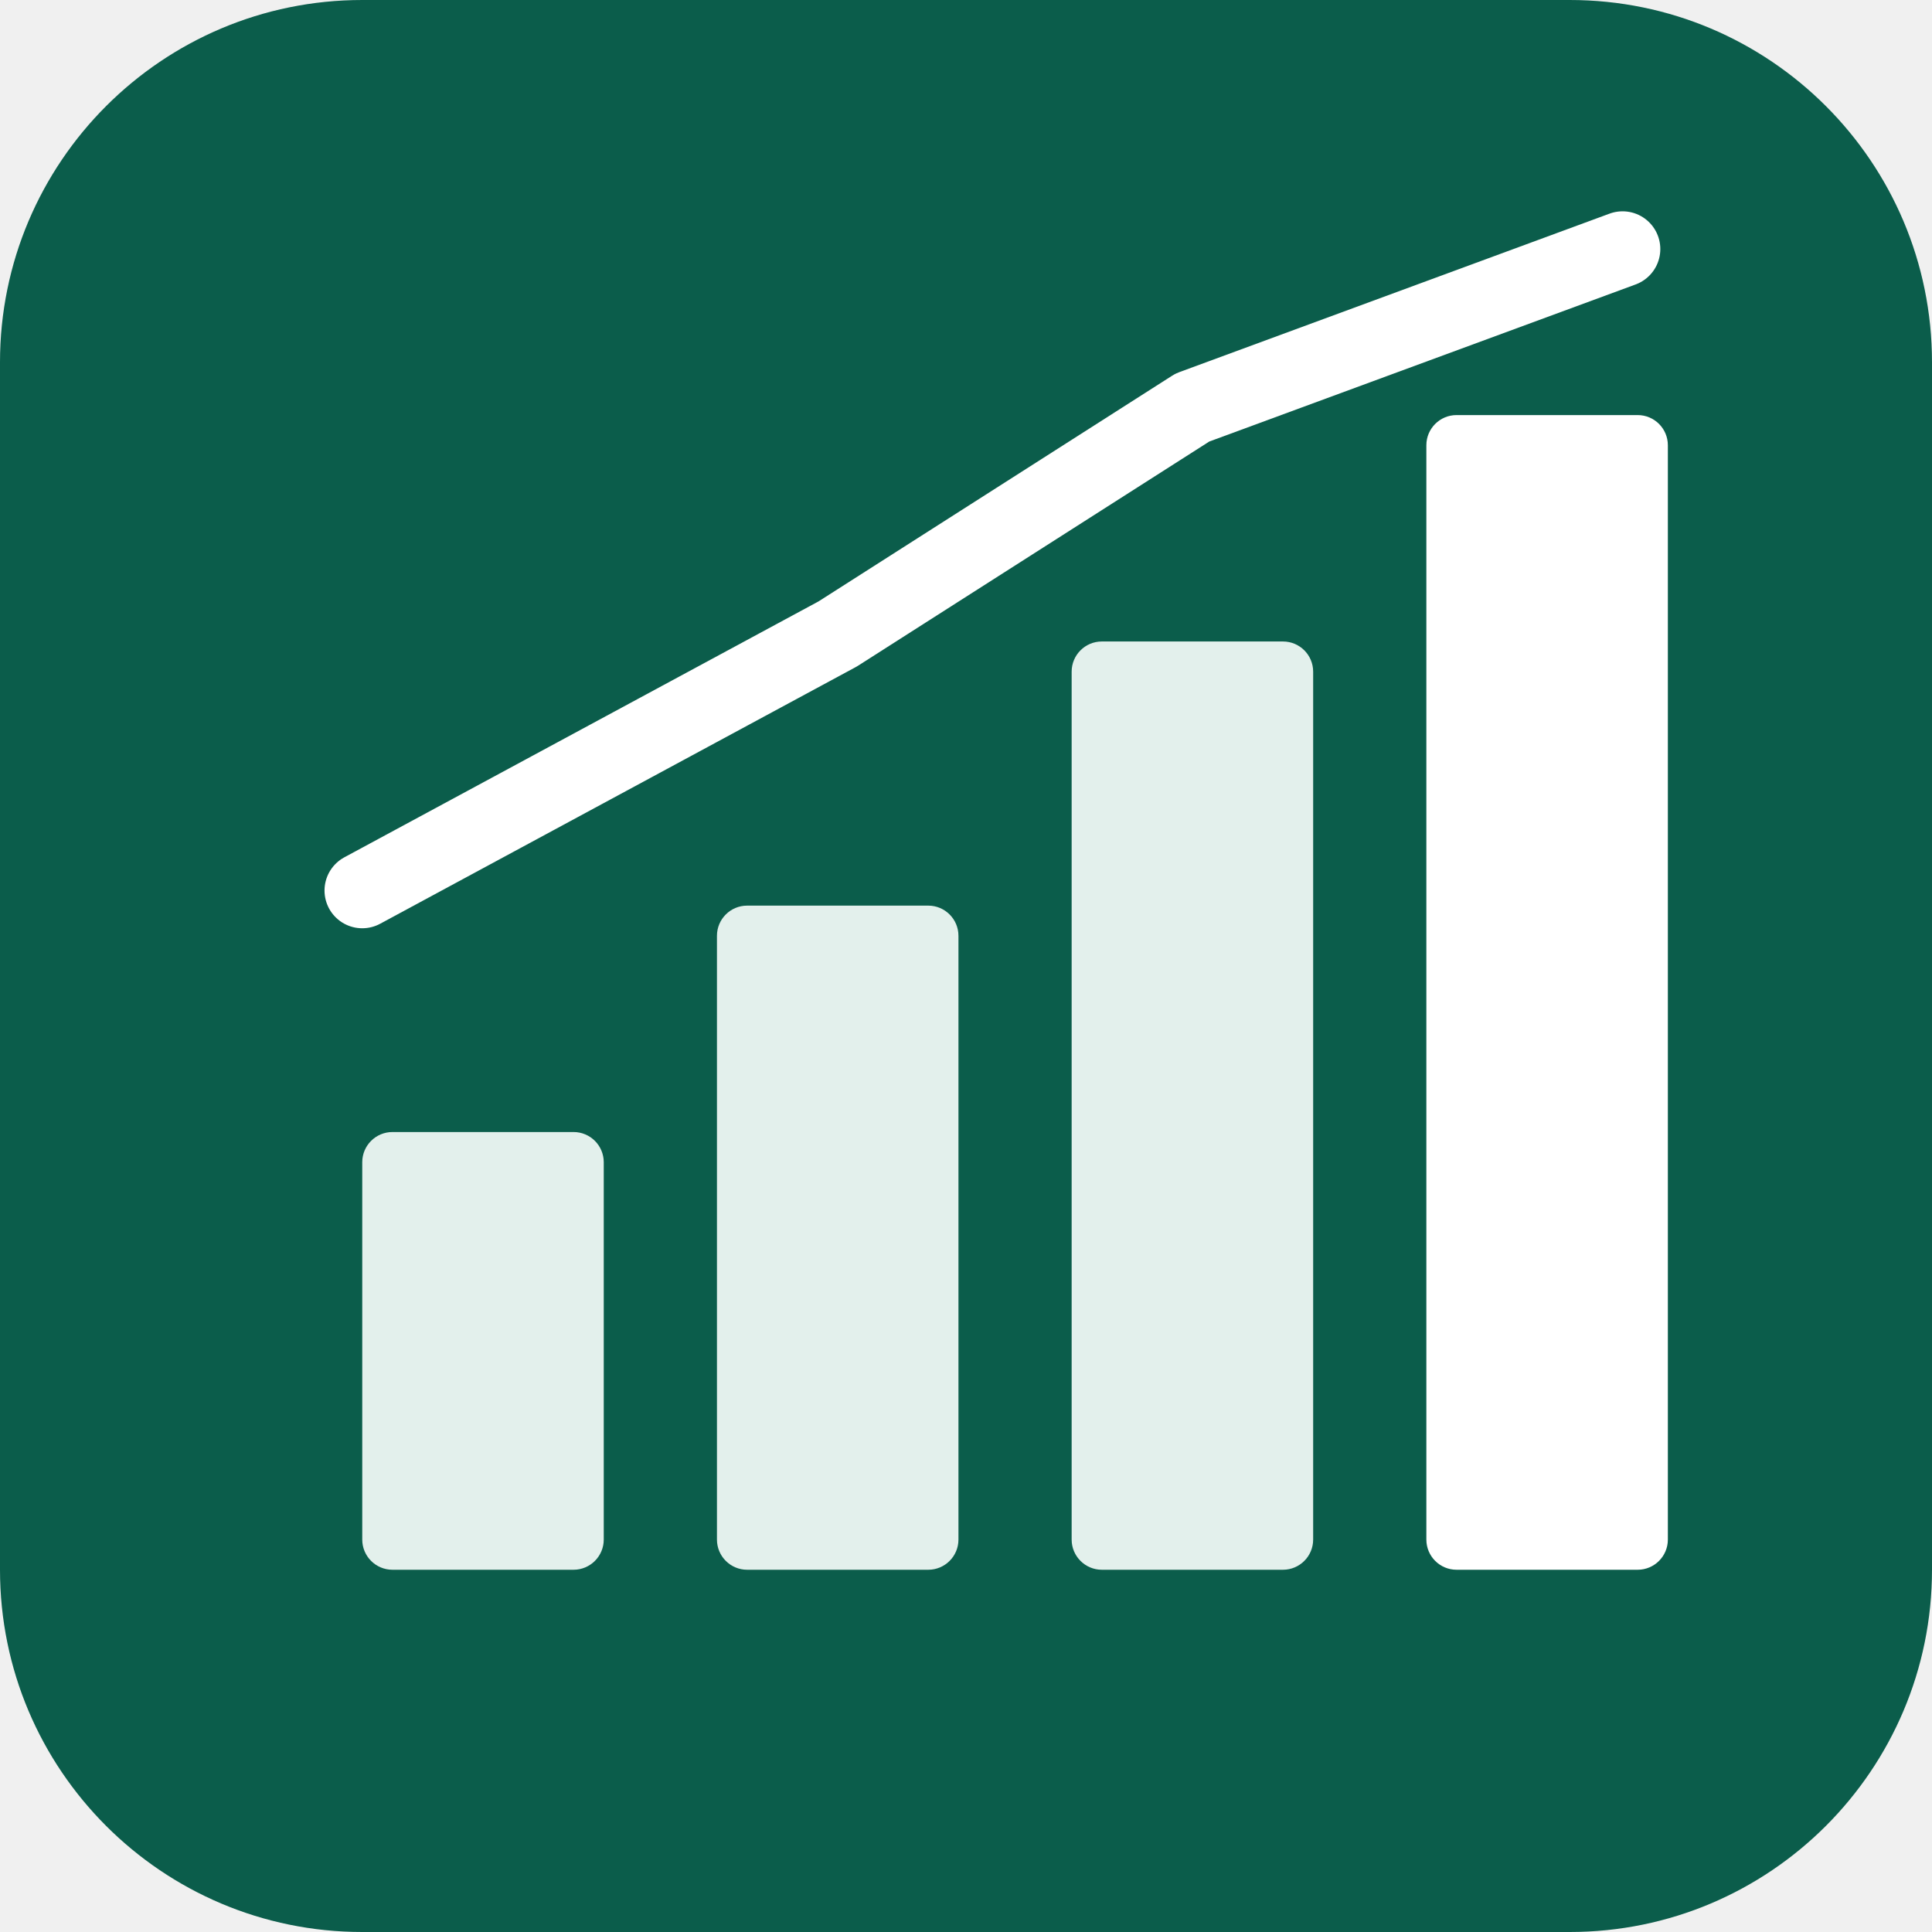
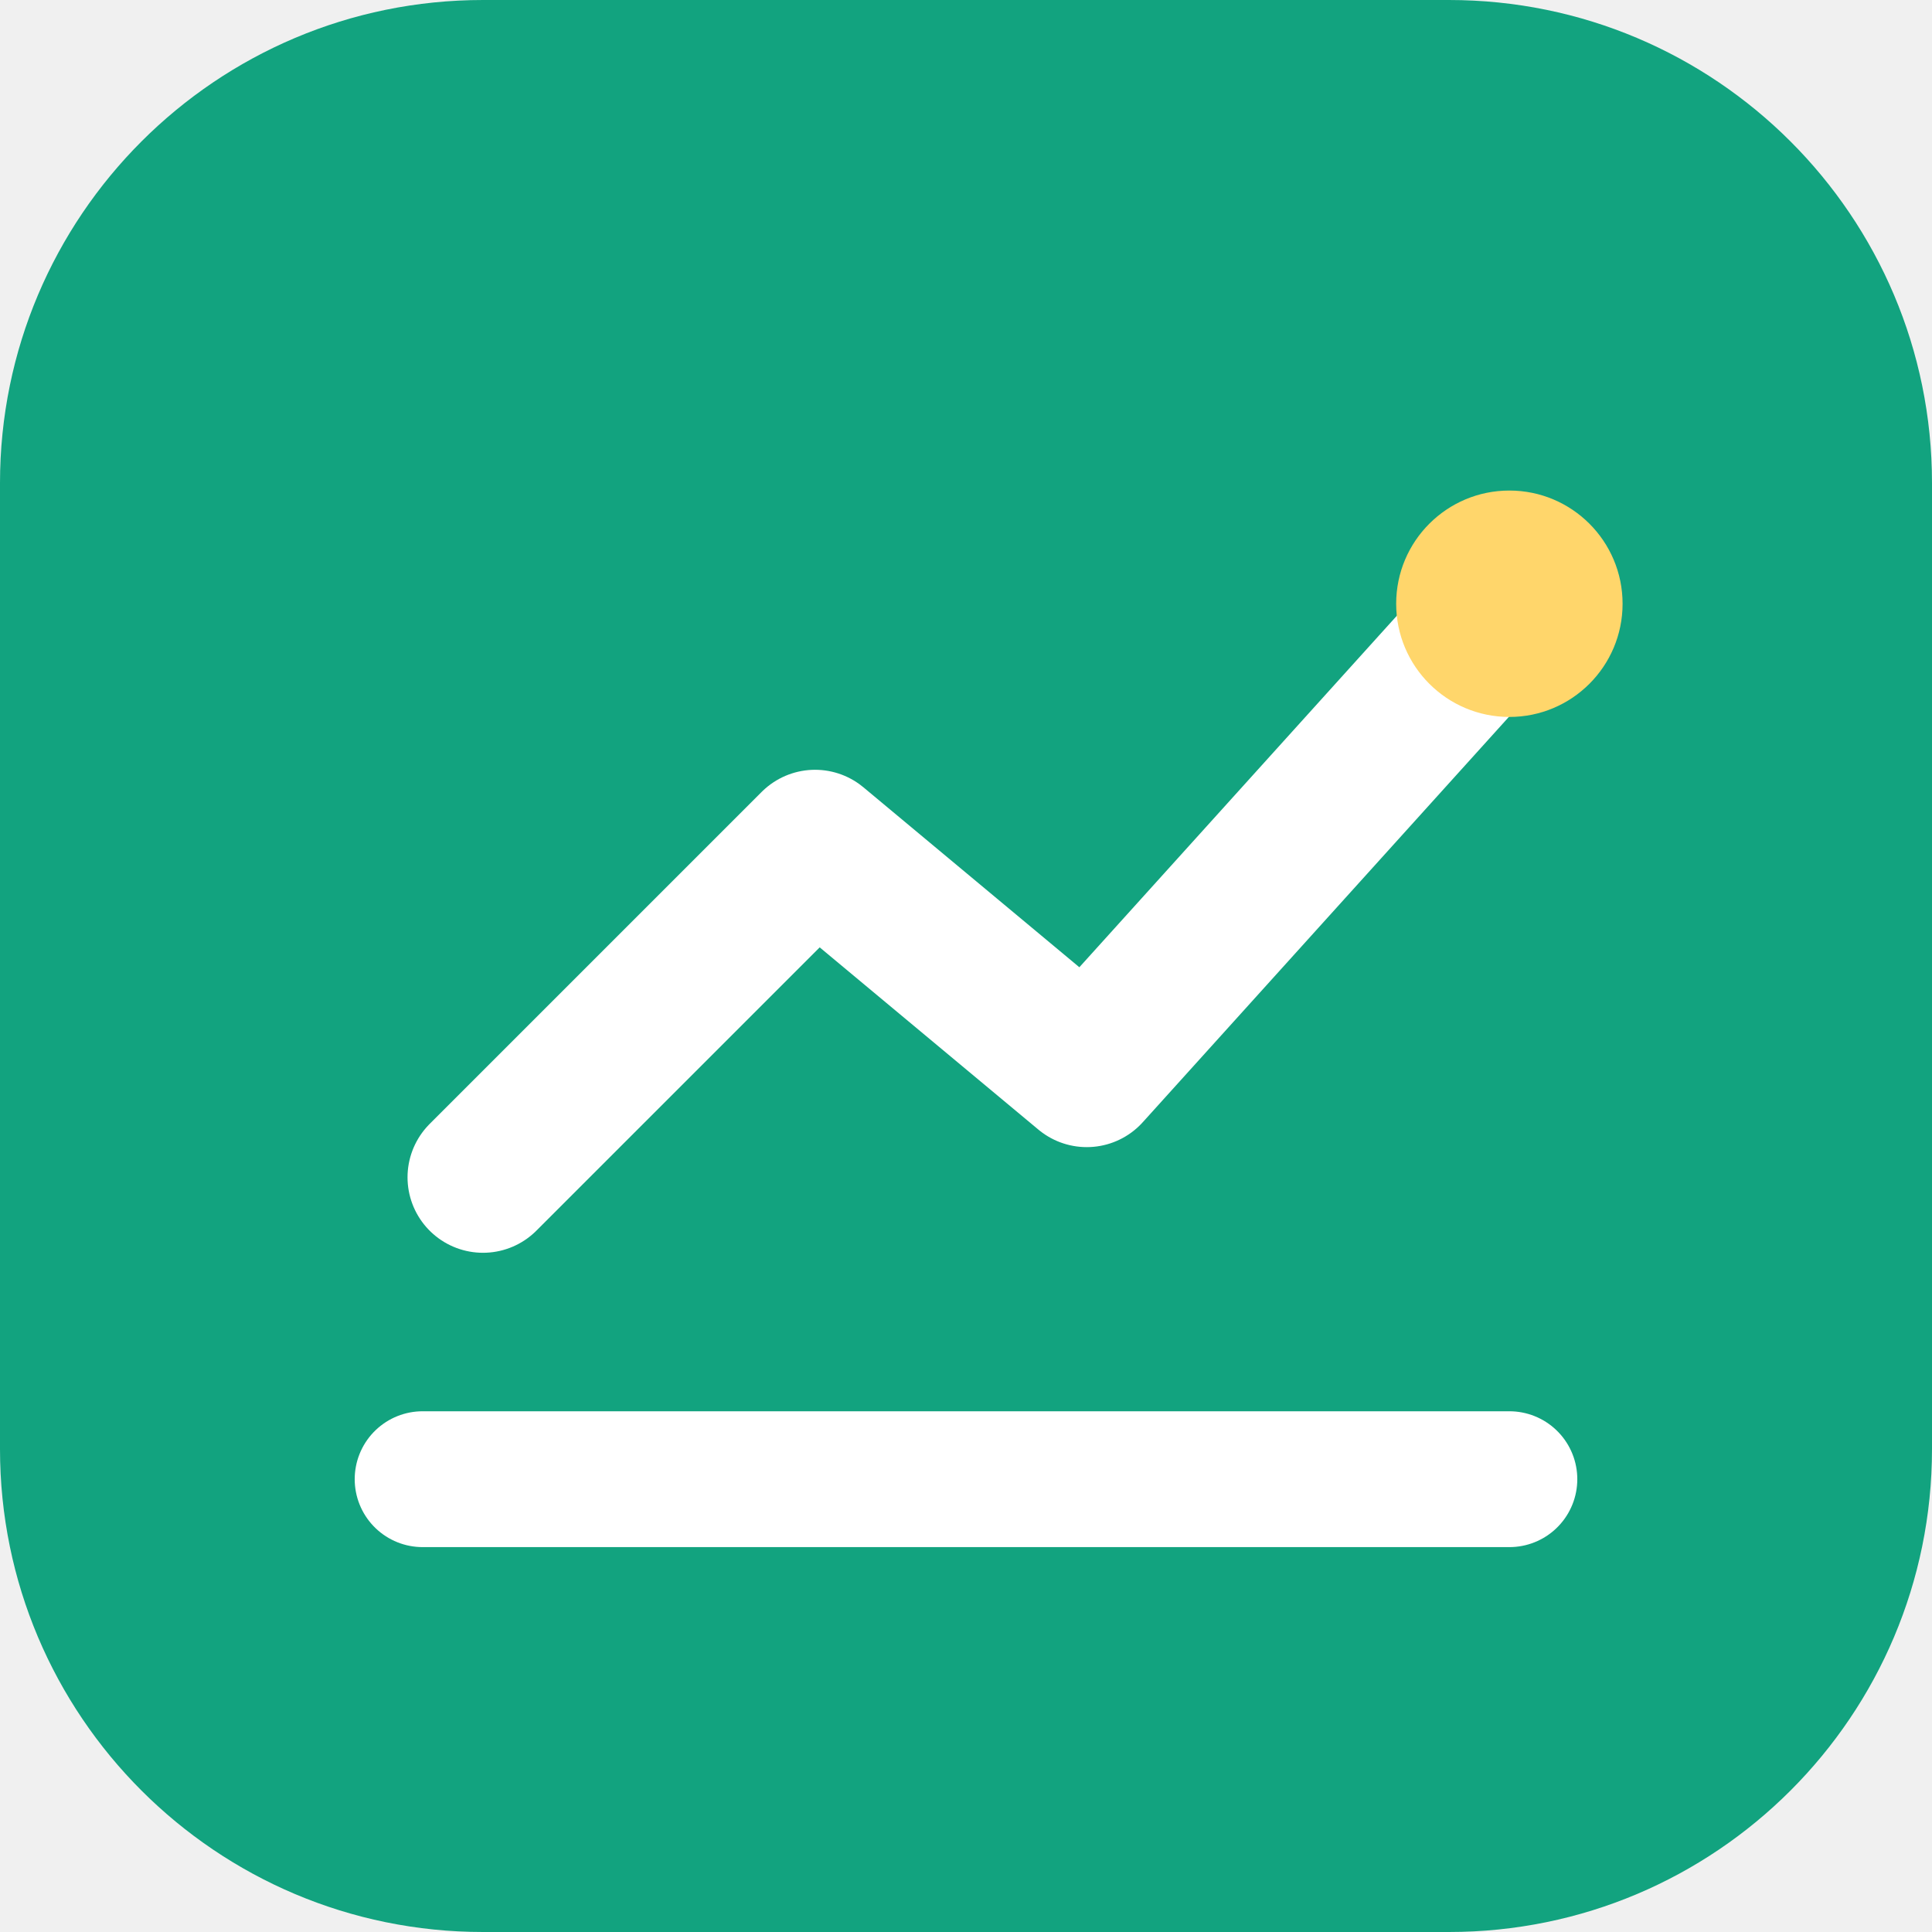
<svg xmlns="http://www.w3.org/2000/svg" viewBox="0 0 512 512">
-   <rect width="512" height="512" rx="96" fill="#0b5d4b" />
-   <rect x="96" y="300" width="64" height="116" rx="8" fill="#e3f0ec" />
-   <rect x="190" y="240" width="64" height="176" rx="8" fill="#e3f0ec" />
-   <rect x="284" y="170" width="64" height="246" rx="8" fill="#e3f0ec" />
-   <rect x="378" y="110" width="64" height="306" rx="8" fill="#ffffff" />
-   <path d="M96 236 L222 168 L316 108 L430 66" fill="none" stroke="#ffffff" stroke-width="20" stroke-linecap="round" stroke-linejoin="round" />
+   <rect width="512" height="512" rx="128" fill="#12a37f" />
+   <path d="M112 392h288" stroke="#ffffff" stroke-width="36" stroke-linecap="round" />
+   <path d="M128 312l88-88 72 60 112-124" fill="none" stroke="#ffffff" stroke-width="40" stroke-linecap="round" stroke-linejoin="round" />
+   <circle cx="400" cy="160" r="30" fill="#ffd66b" />
</svg>
